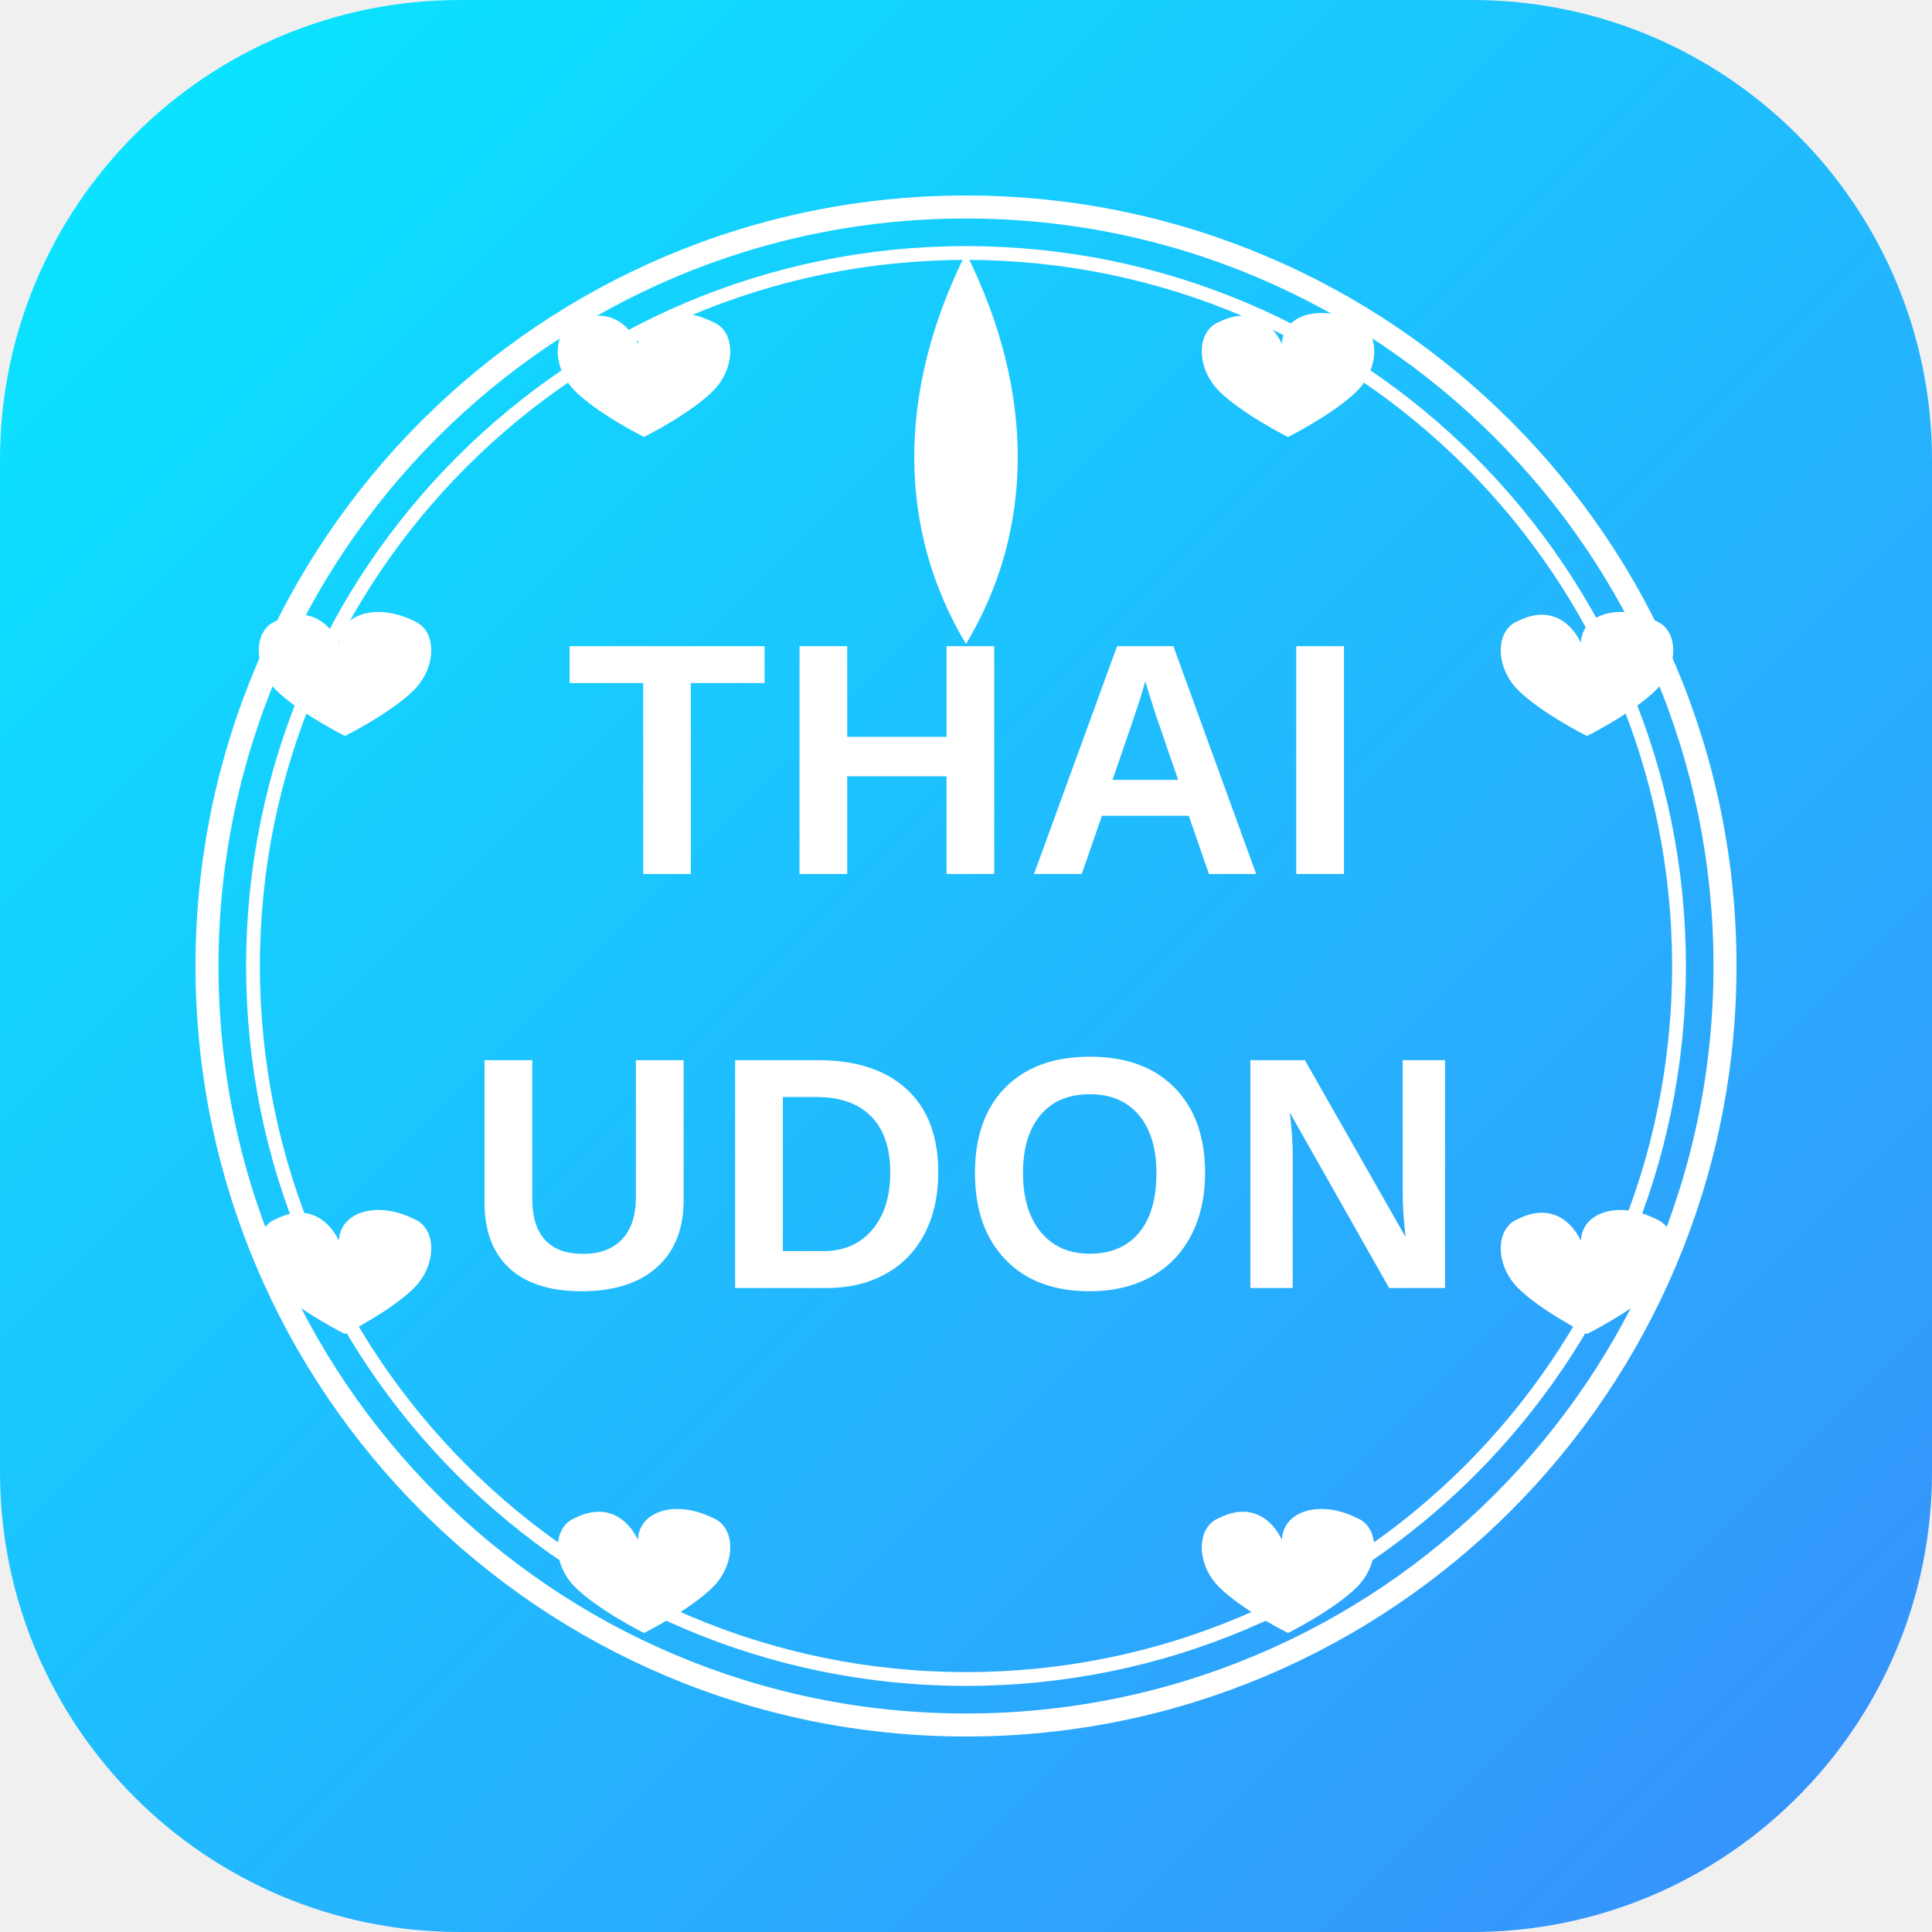
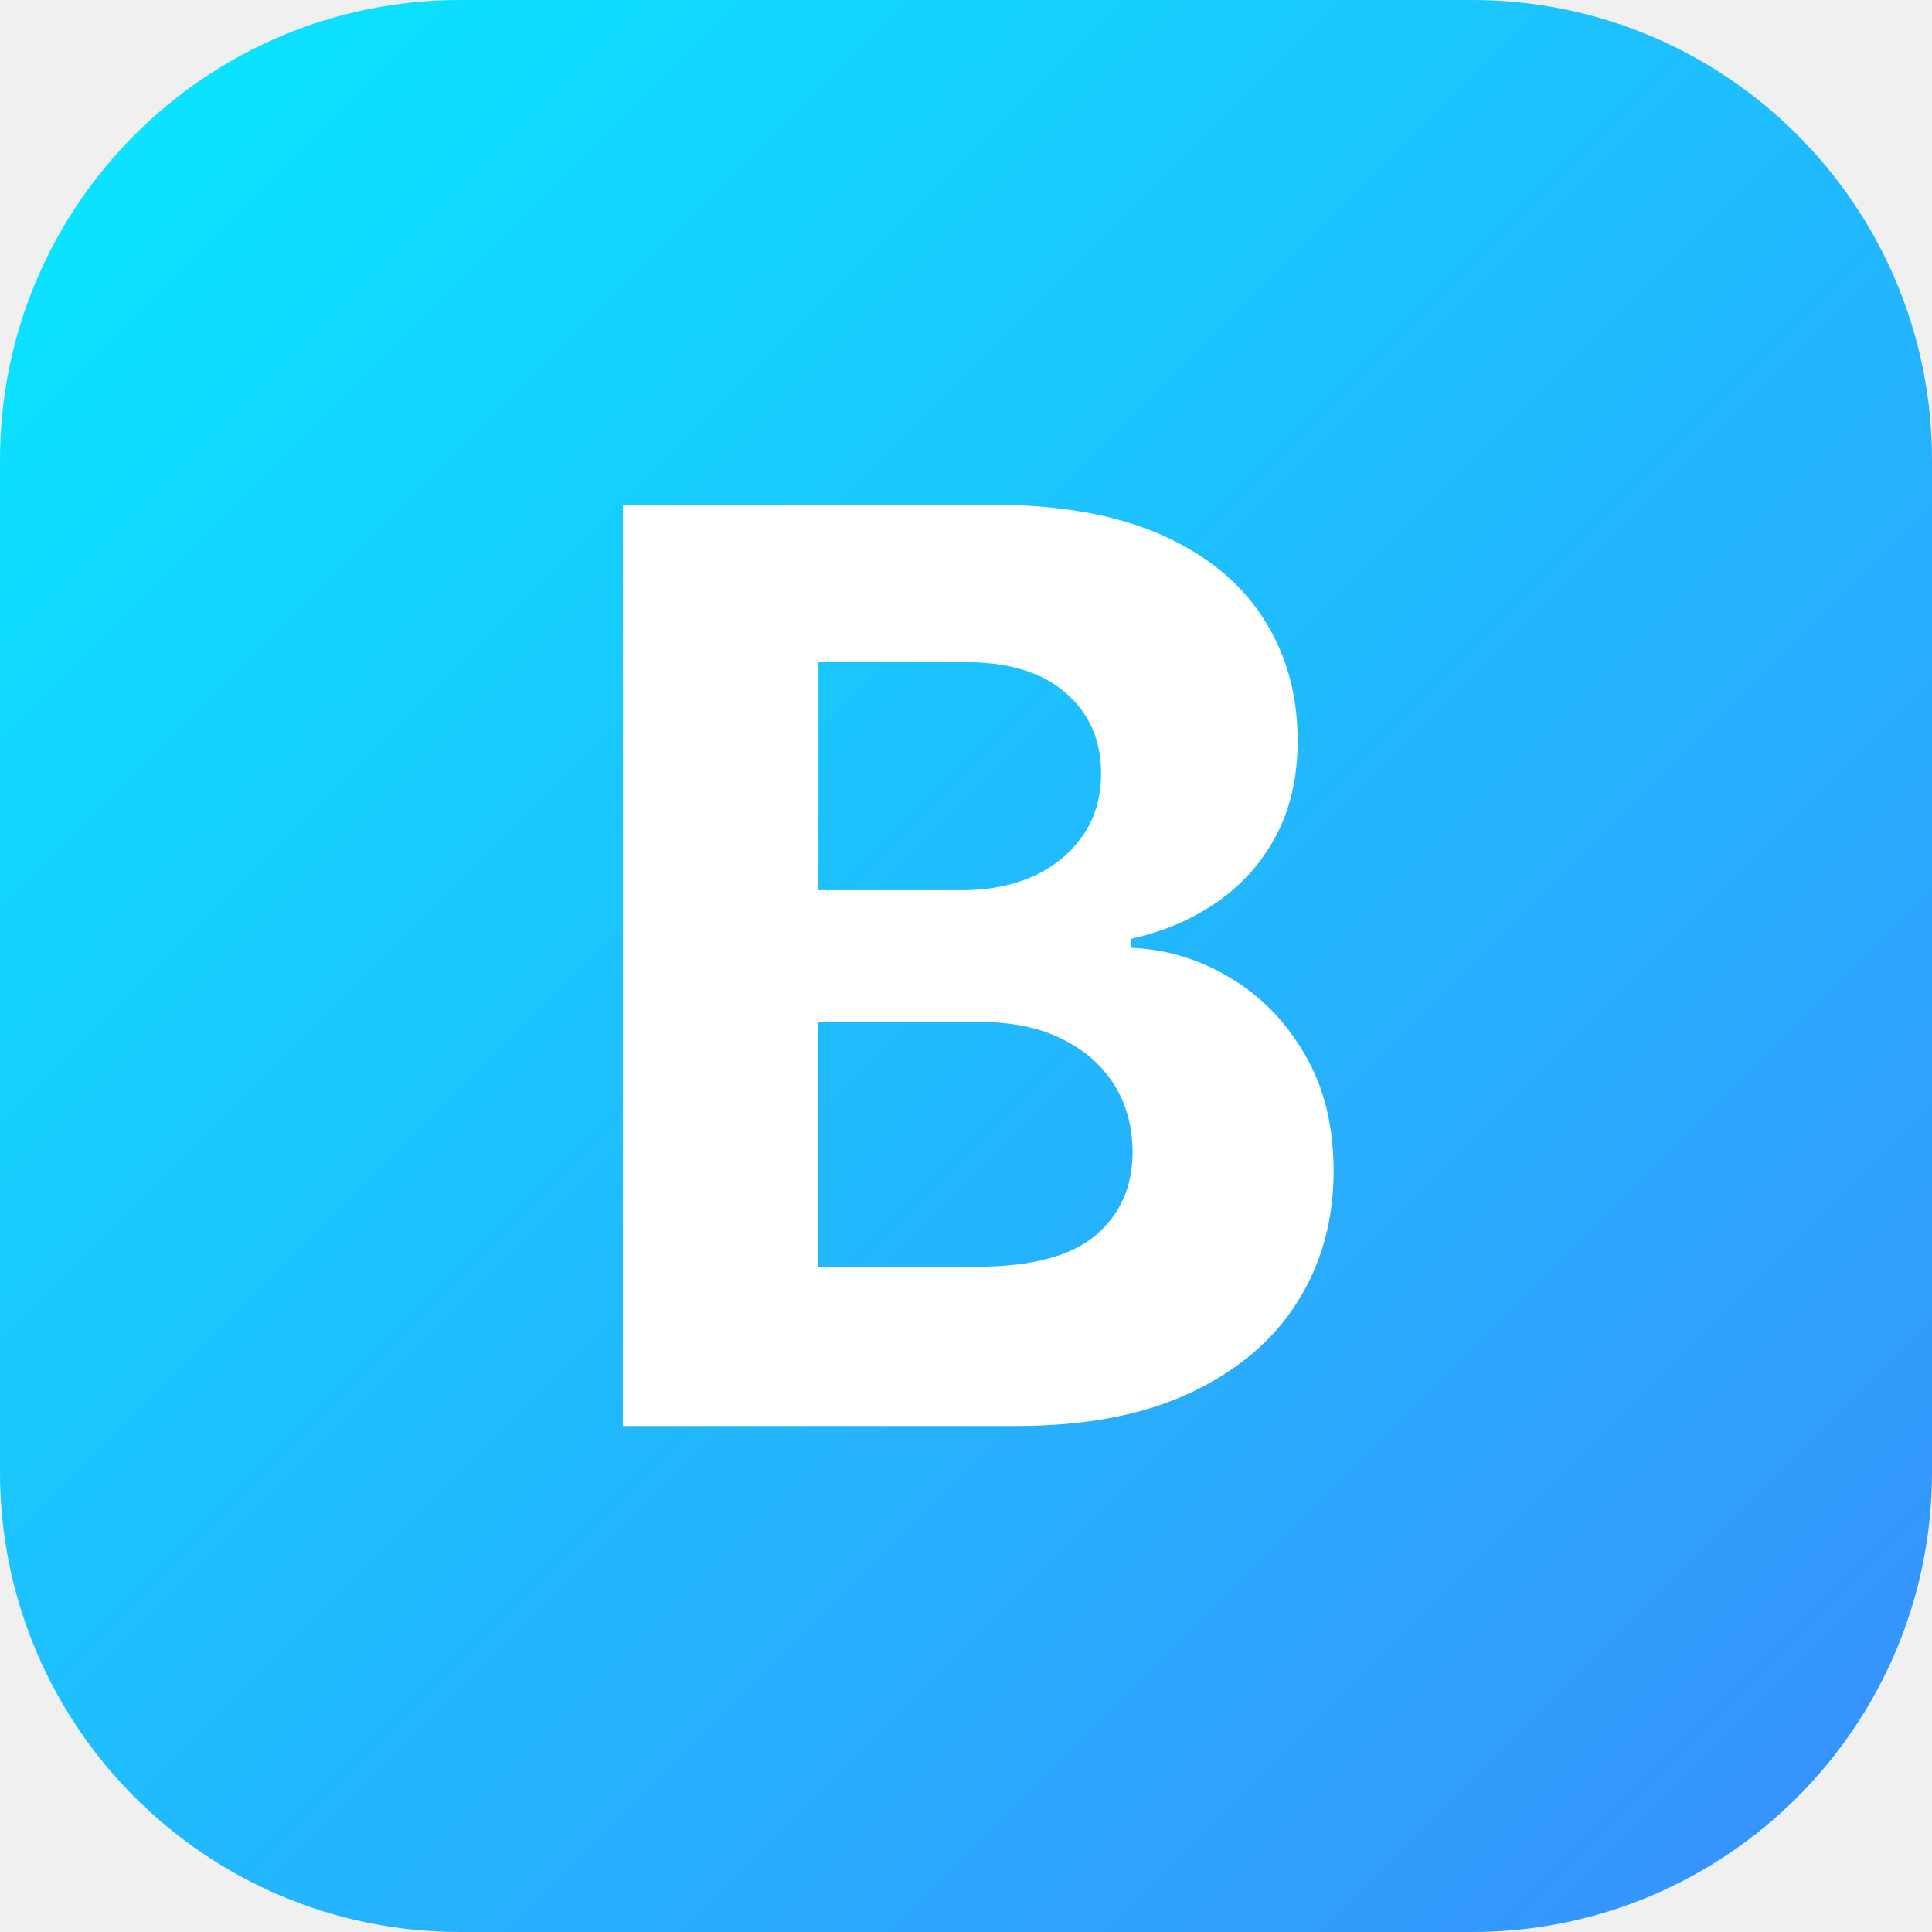
<svg xmlns="http://www.w3.org/2000/svg" width="420" height="420" viewBox="0 0 420 420" fill="none">
-   <rect width="420" height="420" rx="100" fill="url(#paint0_linear)" />
-   <circle cx="210" cy="210" r="165" stroke="white" stroke-width="5" fill="none" />
-   <circle cx="210" cy="210" r="155" stroke="white" stroke-width="3" fill="none" />
-   <path d="M210 55 C195 85, 195 115, 210 140 C225 115, 225 85, 210 55Z" fill="white" />
-   <path d="M280 80 C275 70, 285 65, 295 70 C300 72, 300 80, 295 85 C290 90, 280 95, 280 95 C280 95, 270 90, 265 85 C260 80, 260 72, 265 70 C275 65, 280 75, 280 80Z" fill="white" />
-   <path d="M345 145 C340 135, 350 130, 360 135 C365 137, 365 145, 360 150 C355 155, 345 160, 345 160 C345 160, 335 155, 330 150 C325 145, 325 137, 330 135 C340 130, 345 140, 345 145Z" fill="white" />
-   <path d="M345 275 C340 265, 350 260, 360 265 C365 267, 365 275, 360 280 C355 285, 345 290, 345 290 C345 290, 335 285, 330 280 C325 275, 325 267, 330 265 C340 260, 345 270, 345 275Z" fill="white" />
-   <path d="M280 340 C275 330, 285 325, 295 330 C300 332, 300 340, 295 345 C290 350, 280 355, 280 355 C280 355, 270 350, 265 345 C260 340, 260 332, 265 330 C275 325, 280 335, 280 340Z" fill="white" />
-   <path d="M140 340 C135 330, 145 325, 155 330 C160 332, 160 340, 155 345 C150 350, 140 355, 140 355 C140 355, 130 350, 125 345 C120 340, 120 332, 125 330 C135 325, 140 335, 140 340Z" fill="white" />
-   <path d="M75 275 C70 265, 80 260, 90 265 C95 267, 95 275, 90 280 C85 285, 75 290, 75 290 C75 290, 65 285, 60 280 C55 275, 55 267, 60 265 C70 260, 75 270, 75 275Z" fill="white" />
-   <path d="M75 145 C70 135, 80 130, 90 135 C95 137, 95 145, 90 150 C85 155, 75 160, 75 160 C75 160, 65 155, 60 150 C55 145, 55 137, 60 135 C70 130, 75 140, 75 145Z" fill="white" />
-   <path d="M140 80 C135 70, 145 65, 155 70 C160 72, 160 80, 155 85 C150 90, 140 95, 140 95 C140 95, 130 90, 125 85 C120 80, 120 72, 125 70 C135 65, 140 75, 140 80Z" fill="white" />
-   <text x="210" y="190" font-family="Arial, Helvetica, sans-serif" font-size="72" font-weight="900" fill="white" text-anchor="middle" letter-spacing="2">THAI</text>
-   <text x="210" y="280" font-family="Arial, Helvetica, sans-serif" font-size="72" font-weight="900" fill="white" text-anchor="middle" letter-spacing="2">UDON</text>
+   <rect width="420" height="420" rx="100" fill="url(#paint0_linear_12_6)" />
+   <path d="M135.407 310V109.72H215.597C230.331 109.72 242.621 111.904 252.465 116.272C262.31 120.64 269.709 126.704 274.664 134.462C279.619 142.155 282.096 151.021 282.096 161.062C282.096 168.885 280.532 175.763 277.402 181.696C274.273 187.563 269.97 192.388 264.494 196.169C259.082 199.885 252.889 202.526 245.913 204.09V206.046C253.541 206.372 260.68 208.524 267.33 212.501C274.045 216.477 279.489 222.052 283.661 229.223C287.834 236.329 289.92 244.805 289.92 254.649C289.92 265.276 287.279 274.762 281.999 283.107C276.783 291.387 269.057 297.939 258.822 302.763C248.586 307.588 235.971 310 220.976 310H135.407ZM177.751 275.381H212.272C224.073 275.381 232.678 273.132 238.09 268.634C243.501 264.07 246.206 258.007 246.206 250.444C246.206 244.903 244.87 240.013 242.197 235.775C239.524 231.538 235.71 228.213 230.755 225.8C225.865 223.388 220.031 222.182 213.25 222.182H177.751V275.381ZM177.751 193.529H209.143C214.945 193.529 220.096 192.518 224.594 190.497C229.158 188.411 232.744 185.477 235.351 181.696C238.024 177.914 239.361 173.383 239.361 168.103C239.361 160.866 236.786 155.031 231.635 150.598C226.55 146.164 219.313 143.948 209.925 143.948H177.751V193.529Z" fill="white" />
  <defs>
-     <linearGradient id="paint0_linear" x1="0" y1="0" x2="420" y2="420" gradientUnits="userSpaceOnUse">
+     <linearGradient id="paint0_linear_12_6" x1="0" y1="0" x2="420" y2="420" gradientUnits="userSpaceOnUse">
      <stop stop-color="#07E9FF" />
      <stop offset="1" stop-color="#398EFC" />
    </linearGradient>
  </defs>
</svg>
